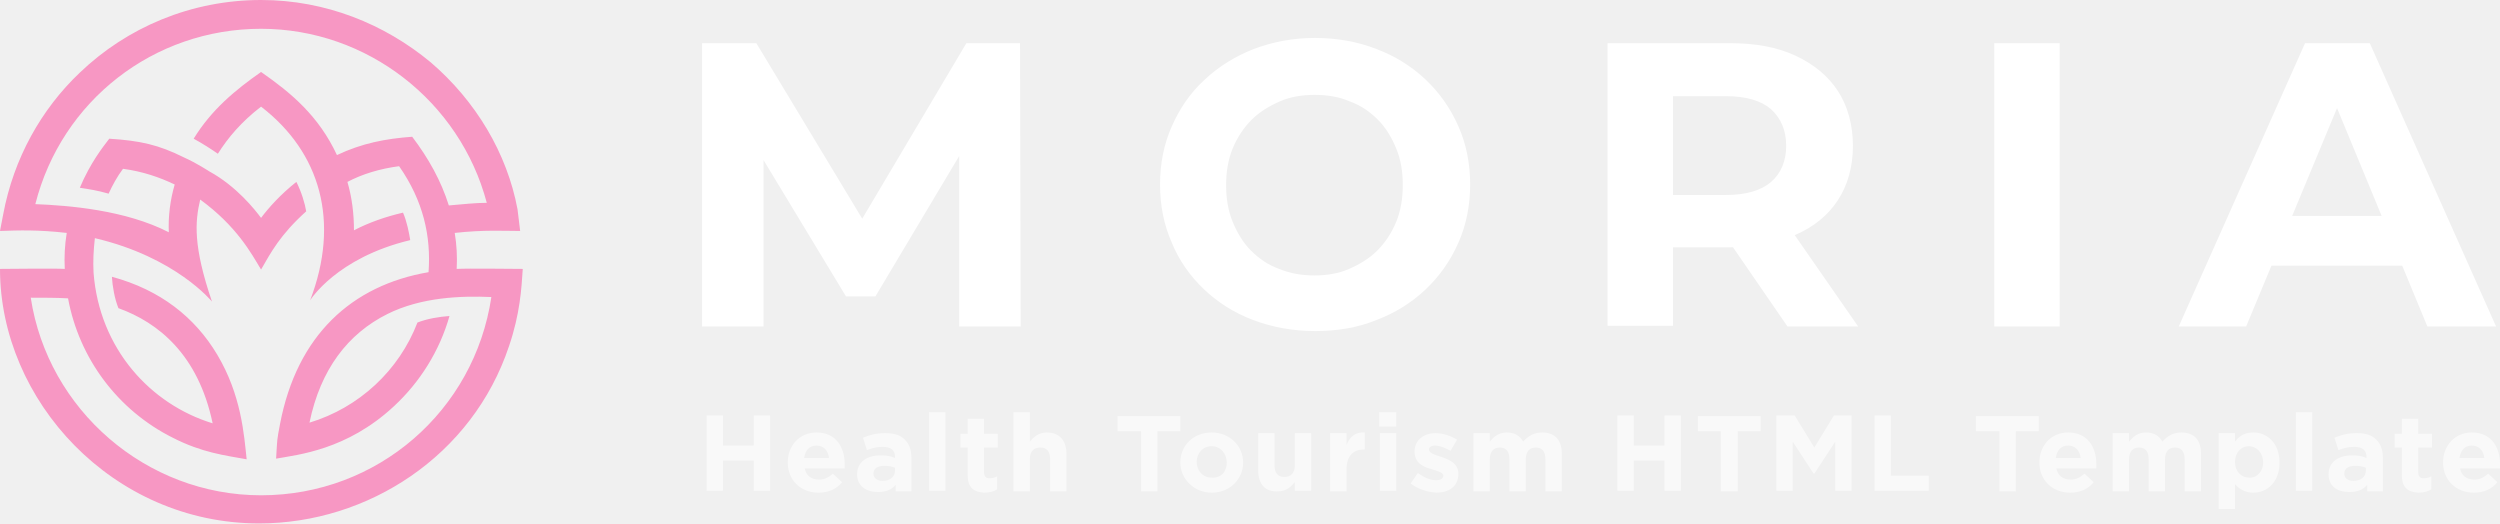
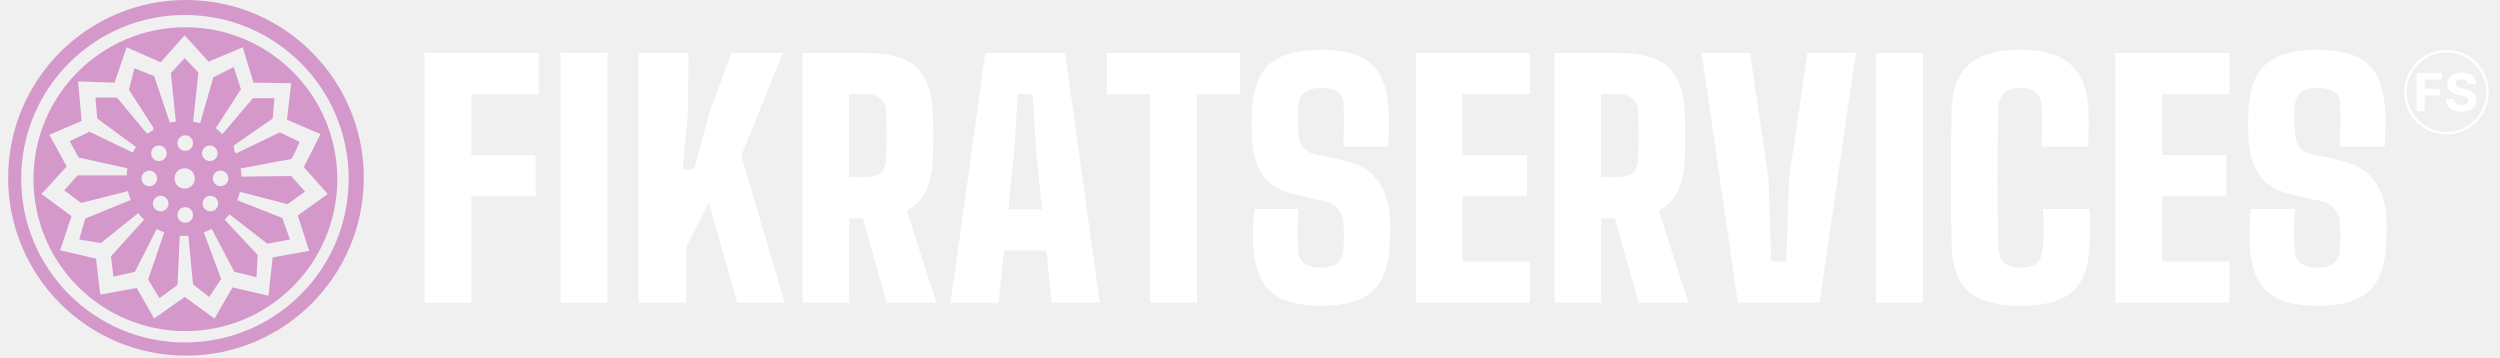
- <svg xmlns="http://www.w3.org/2000/svg" version="1.1" id="Layer_1" x="0px" y="0px" viewBox="0 0 382.1 80" style="enable-background:new 0 0 382.1 80;" xml:space="preserve">
-   <style type="text/css">
- 	.st0{opacity:0.6;fill:#FFFFFF;}
- 	.st1{fill:#F797C3;}
- 	.st2{fill:#FFFFFF;}
- </style>
-   <path class="st0" d="M108,63.5h2.5v4.6h4.7v-4.6h2.5V75h-2.5v-4.6h-4.7V75H108V63.5z M120.4,70.7c0-2.6,1.8-4.6,4.4-4.6  c3,0,4.3,2.3,4.3,4.8v0.7H123c0.2,1.1,1,1.7,2.2,1.7c0.8,0,1.4-0.3,2.1-0.9l1.4,1.3c-0.8,1-2,1.6-3.6,1.6  C122.4,75.3,120.4,73.4,120.4,70.7z M126.7,70c-0.1-1.1-0.8-1.9-1.9-1.9s-1.7,0.7-1.9,1.9H126.7z M131,72.5c0-1.9,1.5-2.9,3.6-2.9  c0.9,0,1.5,0.1,2.2,0.4v-0.1c0-1.1-0.6-1.6-1.9-1.6c-1,0-1.6,0.2-2.4,0.5l-0.6-1.9c1-0.4,1.9-0.7,3.4-0.7c1.4,0,2.3,0.3,3,1  s1,1.6,1,2.8v5.1h-2.4v-1c-0.6,0.7-1.4,1.1-2.7,1.1C132.4,75.2,131,74.3,131,72.5L131,72.5z M136.8,71.9v-0.4  c-0.4-0.2-1-0.3-1.6-0.3c-1.1,0-1.7,0.4-1.7,1.2c0,0.7,0.6,1.1,1.4,1.1C136,73.5,136.8,72.9,136.8,71.9L136.8,71.9z M142,63h2.5v12  H142V63z M147.9,72.6v-4.2h-1.1v-2.1h1.1V64h2.5v2.3h2.1v2.1h-2.1v3.8c0,0.6,0.3,0.9,0.8,0.9c0.4,0,0.9-0.1,1.2-0.3v2  c-0.5,0.3-1.1,0.5-2,0.5C148.9,75.2,147.9,74.6,147.9,72.6z M154.9,63h2.5v4.5c0.6-0.7,1.3-1.4,2.6-1.4c1.9,0,3,1.2,3,3.3v5.7h-2.5  v-4.9c0-1.2-0.5-1.8-1.5-1.8s-1.6,0.6-1.6,1.8v4.9h-2.5V63z M174.3,65.9h-3.5v-2.3h9.6v2.3h-3.5v9.2h-2.5v-9.2H174.3z M180.4,70.7  c0-2.6,2-4.6,4.8-4.6c2.7,0,4.8,2,4.8,4.6c0,2.5-2,4.6-4.8,4.6C182.5,75.3,180.4,73.2,180.4,70.7z M187.5,70.7  c0-1.3-0.9-2.5-2.3-2.5s-2.3,1.1-2.3,2.4s0.9,2.4,2.3,2.4C186.7,73.1,187.5,72,187.5,70.7z M192.3,71.9v-5.7h2.5v4.9  c0,1.2,0.5,1.8,1.5,1.8s1.6-0.6,1.6-1.8v-4.9h2.5V75h-2.5v-1.3c-0.6,0.7-1.3,1.4-2.6,1.4C193.4,75.2,192.3,74,192.3,71.9z   M203.3,66.2h2.5V68c0.5-1.2,1.3-2,2.8-1.9v2.6h-0.1c-1.7,0-2.7,1-2.7,3.1v3.3h-2.5V66.2z M210.8,63h2.6v2.2h-2.6V63z M210.9,66.2  h2.5V75h-2.5V66.2z M215.6,73.9l1.1-1.6c1,0.7,1.9,1.1,2.8,1.1c0.7,0,1.1-0.3,1.1-0.7c0-0.5-0.9-0.7-1.8-1c-1.2-0.3-2.6-0.9-2.6-2.7  c0-1.8,1.5-2.8,3.2-2.8c1.1,0,2.3,0.4,3.3,1l-1,1.7c-0.9-0.5-1.7-0.8-2.4-0.8c-0.6,0-0.9,0.3-0.9,0.6c0,0.5,0.8,0.8,1.8,1.1  c1.2,0.4,2.7,1,2.7,2.6c0,2-1.5,2.9-3.4,2.9C218.2,75.2,216.8,74.8,215.6,73.9L215.6,73.9z M225.2,66.2h2.5v1.3  c0.6-0.7,1.3-1.4,2.6-1.4c1.2,0,2,0.5,2.5,1.4c0.8-0.9,1.7-1.4,2.9-1.4c1.9,0,3,1.1,3,3.2v5.8h-2.5v-4.9c0-1.2-0.5-1.8-1.5-1.8  c-0.9,0-1.5,0.6-1.5,1.8v4.9h-2.5v-4.9c0-1.2-0.5-1.8-1.5-1.8c-0.9,0-1.5,0.6-1.5,1.8v4.9h-2.5V66.2z M247.2,63.5h2.5v4.6h4.7v-4.6  h2.5V75h-2.5v-4.6h-4.7V75h-2.5V63.5z M263,65.9h-3.5v-2.3h9.6v2.3h-3.5v9.2H263V65.9z M271.6,63.5h2.7l3,4.9l3-4.9h2.7V75h-2.5  v-7.5l-3.2,4.9h-0.1l-3.2-4.9V75h-2.5V63.5H271.6z M286.5,63.5h2.5v9.2h5.8V75h-8.3V63.5z M305.6,65.9H302v-2.3h9.6v2.3h-3.5v9.2  h-2.5V65.9z M311.7,70.7c0-2.6,1.8-4.6,4.4-4.6c3,0,4.3,2.3,4.3,4.8v0.7h-6.1c0.2,1.1,1,1.7,2.2,1.7c0.8,0,1.4-0.3,2.1-0.9l1.4,1.3  c-0.8,1-2,1.6-3.6,1.6C313.7,75.3,311.7,73.4,311.7,70.7L311.7,70.7z M318,70c-0.1-1.1-0.8-1.9-1.9-1.9s-1.7,0.7-1.9,1.9H318z   M322.9,66.2h2.5v1.3c0.6-0.7,1.3-1.4,2.6-1.4c1.2,0,2,0.5,2.5,1.4c0.8-0.9,1.7-1.4,2.9-1.4c1.9,0,3,1.1,3,3.2v5.8h-2.5v-4.9  c0-1.2-0.5-1.8-1.5-1.8c-0.9,0-1.5,0.6-1.5,1.8v4.9h-2.5v-4.9c0-1.2-0.5-1.8-1.5-1.8c-0.9,0-1.5,0.6-1.5,1.8v4.9h-2.5V66.2z   M339.1,66.2h2.5v1.3c0.6-0.8,1.4-1.4,2.8-1.4c2.1,0,4,1.6,4,4.6s-1.9,4.6-4,4.6c-1.3,0-2.2-0.6-2.8-1.3v3.8h-2.5V66.2z M345.9,70.7  c0-1.5-1-2.5-2.2-2.5s-2.1,1-2.1,2.4c0,1.5,1,2.4,2.1,2.4C344.9,73.1,345.9,72.1,345.9,70.7z M350.9,63h2.5v12h-2.5V63z M355.9,72.5  c0-1.9,1.5-2.9,3.6-2.9c0.9,0,1.5,0.1,2.2,0.4v-0.1c0-1.1-0.6-1.6-1.9-1.6c-1,0-1.6,0.2-2.4,0.5l-0.6-1.9c1-0.4,1.9-0.7,3.4-0.7  c1.4,0,2.3,0.3,3,1s1,1.6,1,2.8v5.1h-2.4v-1c-0.6,0.7-1.4,1.1-2.7,1.1C357.2,75.2,355.9,74.3,355.9,72.5z M361.6,71.9v-0.4  c-0.4-0.2-1-0.3-1.6-0.3c-1.1,0-1.7,0.4-1.7,1.2c0,0.7,0.6,1.1,1.4,1.1C360.8,73.5,361.6,72.9,361.6,71.9L361.6,71.9z M367.1,72.6  v-4.2H366v-2.1h1.1V64h2.5v2.3h2.1v2.1h-2.1v3.8c0,0.6,0.3,0.9,0.8,0.9c0.4,0,0.9-0.1,1.2-0.3v2c-0.5,0.3-1.1,0.5-2,0.5  C368.1,75.2,367.1,74.6,367.1,72.6z M373.4,70.7c0-2.6,1.8-4.6,4.4-4.6c3,0,4.3,2.3,4.3,4.8v0.7H376c0.2,1.1,1,1.7,2.2,1.7  c0.8,0,1.4-0.3,2.1-0.9l1.4,1.3c-0.8,1-2,1.6-3.6,1.6C375.4,75.3,373.4,73.4,373.4,70.7z M379.7,70c-0.1-1.1-0.8-1.9-1.9-1.9  s-1.7,0.7-1.9,1.9H379.7z" />
-   <path class="st1" d="M69.8,41.1c0.1-1.9,0-3.7-0.3-5.5c4.5-0.5,7.6-0.3,10-0.3L79.1,32c-1.6-8.6-6.4-16.6-13.3-22.5  c-7-5.8-16-9.5-25.9-9.5C29.2,0,19.4,4.2,12.2,11.1C6.3,16.7,2.1,24.2,0.5,32.7L0,35.3c2.9-0.1,5.8-0.2,10.2,0.3  c-0.3,1.8-0.4,3.7-0.3,5.5c-1.9-0.1-8,0-9.9,0C0,61.2,17.2,80,39.6,80c16.6,0,32.6-10.3,38.2-27.1c1.7-5,1.9-8.8,2.1-11.8  C78.3,41.1,71.7,41,69.8,41.1z M39.9,75.7c-17.6,0-32.6-13.1-35.2-30.2c2.1,0,3.9,0,5.7,0.1c1.7,9.2,7.6,17.1,16,21.3  c4.5,2.3,8,2.7,11.3,3.3c-0.4-3.7-0.8-9.8-4.5-16c-3.4-5.7-8.7-9.9-16.1-11.9c0.1,1.5,0.4,3.3,1,4.8c6.1,2.2,12.2,7.1,14.4,17.6  c-9.5-2.9-17.3-11.4-18.2-23c-0.1-1.8,0-3.5,0.2-5.3c12.4,2.9,17.9,9.7,17.9,9.7c-2.9-8.5-2.6-12.2-1.8-15.6  c5.6,4.1,7.8,8.2,9.3,10.7c1.5-2.6,2.9-5.3,6.9-8.9c-0.2-1.2-0.7-2.9-1.5-4.5c-2.4,1.9-4.2,3.9-5.4,5.5c-0.9-1.2-3.7-4.8-7.9-7.1  c0,0-2-1.3-3.8-2.1c-4-2-6.8-2.6-11.5-2.9c-1,1.3-2.9,3.7-4.5,7.5c1.3,0.2,2.7,0.4,4.4,0.9c0.6-1.3,1.3-2.6,2.2-3.8  c3,0.4,5.6,1.3,7.9,2.4c-0.7,2.4-1,4.9-0.9,7.3c-6.6-3.4-15.3-4.1-20.4-4.3c4-15.8,18.1-26.8,34.5-26.8c16.2,0,30.4,11.1,34.5,26.6  c-1.6,0-3.6,0.2-5.8,0.4c-1.2-3.8-3.1-7.2-5.6-10.5c-4.1,0.3-7.7,1-11.5,2.8c-2.8-6-7-9.5-11.6-12.7c-4,2.8-7.6,5.8-10.3,10.2  c1.3,0.7,2.7,1.6,3.7,2.3c1.5-2.4,3.6-4.9,6.6-7.2c9.1,7,12.1,17.6,7.5,29.6c0,0,4-6.5,15.3-9.2c-0.2-1.2-0.5-2.8-1.1-4.2  c-2.6,0.6-5.2,1.5-7.5,2.7c0-2.5-0.3-5-1-7.4c2.3-1.2,4.9-2,7.9-2.4c3.7,5.3,4.9,10.7,4.5,16.2c-11.7,2-20.1,9.6-22.7,23.2  c-0.5,2.7-0.4,2-0.6,5.3c3.3-0.6,10.8-1.3,18-8c4-3.7,7-8.5,8.5-13.8c-1.5,0.1-3.4,0.4-4.9,1c-2.8,7.3-8.9,13-16.5,15.3  C49,56.4,53.2,51,59.2,48c5.2-2.6,11.3-2.8,15.9-2.6C72.5,62.8,57.7,75.7,39.9,75.7z" />
-   <path class="st2" d="M107.3,49.9V6.6h8.3L134,37.1h-4.4l18.1-30.5h8.2l0.1,43.3h-9.4V21h1.7l-14.5,24.3h-4.5L114.6,21h2.1v28.9  C116.7,49.9,107.3,49.9,107.3,49.9z M201,50.6c-3.4,0-6.6-0.6-9.5-1.7s-5.4-2.7-7.5-4.7s-3.8-4.4-4.9-7.1c-1.2-2.7-1.8-5.7-1.8-8.9  s0.6-6.2,1.8-8.9s2.8-5.1,5-7.1c2.1-2,4.7-3.6,7.5-4.7c2.9-1.1,6-1.7,9.4-1.7s6.6,0.6,9.4,1.7c5.6,2.1,10.1,6.3,12.5,11.8  c1.2,2.7,1.8,5.7,1.8,8.9s-0.6,6.2-1.8,8.9c-2.4,5.5-6.9,9.7-12.5,11.8C207.5,50.1,204.3,50.6,201,50.6z M200.9,42.1  c1.9,0,3.7-0.3,5.3-1s3.1-1.6,4.3-2.8s2.2-2.7,2.9-4.4s1-3.6,1-5.6c0-2.1-0.3-3.9-1-5.6s-1.6-3.2-2.8-4.4c-1.2-1.2-2.6-2.2-4.3-2.8  c-1.6-0.7-3.4-1-5.4-1c-1.9,0-3.7,0.3-5.3,1s-3.1,1.6-4.3,2.8s-2.2,2.7-2.9,4.4c-0.7,1.7-1,3.6-1,5.6s0.3,3.9,1,5.6s1.6,3.2,2.8,4.4  s2.6,2.2,4.3,2.8C197.2,41.8,199,42.1,200.9,42.1z M245.7,49.9V6.6h18.7c3.9,0,7.2,0.6,10,1.9s5,3.1,6.5,5.4s2.3,5.2,2.3,8.4  s-0.8,6-2.3,8.3s-3.7,4.1-6.5,5.3s-6.1,1.9-10,1.9h-13.2l4.5-4.4v16.4h-10V49.9z M255.7,34.5l-4.5-4.7h12.6c3.1,0,5.4-0.7,6.9-2  s2.3-3.2,2.3-5.5c0-2.4-0.8-4.2-2.3-5.6c-1.5-1.3-3.8-2-6.9-2h-12.6l4.5-4.8L255.7,34.5L255.7,34.5z M273.2,49.9l-10.8-15.7h10.7  L284,49.9H273.2z M304.8,49.9V6.6h10v43.3C314.8,49.9,304.8,49.9,304.8,49.9z M333,49.9l19.3-43.3h9.9l19.3,43.3H371l-15.8-38.2h4  l-15.9,38.2H333z M342.6,40.6l2.7-7.6h22.3l2.7,7.6H342.6z" />
+ <svg xmlns="http://www.w3.org/2000/svg" version="1.1" width="1000" height="143" viewBox="0 0 1000 143">
+   <g transform="matrix(1,0,0,1,-0.6060606,-0.3716682)">
+     <svg viewBox="0 0 396 57" data-background-color="#ffffff" preserveAspectRatio="xMidYMid meet" height="143" width="1000">
+       <g id="tight-bounds" transform="matrix(1,0,0,1,0.24,0.1481484)">
+         <svg viewBox="0 0 395.52 56.704" height="56.704" width="395.52">
+           <g>
+             <svg viewBox="0 0 475.301 68.141" height="56.704" width="395.52">
+               <g transform="matrix(1,0,0,1,79.78084,9.417527)">
+                 <svg viewBox="0 0 395.52 49.306" height="49.306" width="395.52">
+                   <g id="textblocktransform">
+                     <svg viewBox="0 0 395.52 49.306" height="49.306" width="395.52" id="textblock">
+                       <g>
+                         <svg viewBox="0 0 395.52 49.306" height="49.306" width="395.52">
+                           <g transform="matrix(1,0,0,1,0,0)">
+                             <svg width="395.52" viewBox="2.5 -40.5 330.757 41" height="49.306" data-palette-color="#ffffff">
+                               <g transform="matrix(1,0,0,1,0,0)">
+                                 <g>
+                                   <svg width="9.581" viewBox="3.16 -36.86 56.83 37.37" height="6.3" data-palette-color="#ffffff" id="scriptelement" x="321.692" y="-36.876">
+                                     <path d="M10.85 0L3.16 0 3.16-36.36 27.24-36.36 27.24-30.02 10.85-30.02 10.85-21.36 25.64-21.36 25.64-15.02 10.85-15.02 10.85 0ZM59.5-25.91L52.13-25.91Q51.92-28.05 50.3-29.24 48.68-30.43 45.91-30.43L45.91-30.43Q44.03-30.43 42.74-29.91 41.44-29.39 40.76-28.46 40.07-27.54 40.07-26.37L40.07-26.37Q40.04-25.39 40.49-24.66 40.94-23.93 41.74-23.41 42.54-22.89 43.59-22.51 44.64-22.12 45.82-21.86L45.82-21.86 49.09-21.08Q51.47-20.54 53.46-19.66 55.45-18.77 56.9-17.47 58.36-16.18 59.17-14.42 59.98-12.66 59.99-10.39L59.99-10.39Q59.98-7.05 58.3-4.61 56.62-2.17 53.47-0.83 50.32 0.51 45.88 0.51L45.88 0.51Q41.47 0.51 38.22-0.83 34.96-2.18 33.14-4.84 31.32-7.49 31.23-11.42L31.23-11.42 38.67-11.42Q38.79-9.59 39.73-8.37 40.66-7.16 42.23-6.54 43.8-5.93 45.79-5.93L45.79-5.93Q47.74-5.93 49.19-6.5 50.64-7.07 51.44-8.08 52.23-9.09 52.23-10.4L52.23-10.4Q52.23-11.63 51.52-12.46 50.8-13.3 49.42-13.88 48.04-14.47 46.06-14.95L46.06-14.95 42.1-15.94Q37.5-17.06 34.83-19.44 32.17-21.82 32.19-25.85L32.19-25.85Q32.17-29.15 33.96-31.62 35.74-34.09 38.86-35.48 41.99-36.86 45.97-36.86L45.97-36.86Q50.02-36.86 53.04-35.48 56.07-34.09 57.76-31.62 59.44-29.15 59.5-25.91L59.5-25.91Z" opacity="1" transform="matrix(1,0,0,1,0,0)" fill="#ffffff" class="undefined-123" id="p-123" />
+                                   </svg>
+                                 </g>
+                               </g>
+                               <path d="M319.707-33.725C319.707-37.467 322.74-40.5 326.482-40.5 330.223-40.5 333.256-37.467 333.256-33.725 333.256-29.984 330.223-26.951 326.482-26.951 322.74-26.951 319.707-29.984 319.707-33.725ZM326.482-27.351C330.002-27.351 332.856-30.205 332.856-33.725 332.856-37.246 330.002-40.1 326.482-40.1 322.961-40.1 320.107-37.246 320.107-33.725 320.107-30.205 322.961-27.351 326.482-27.351Z" fill="#ffffff" id="scriptcircle" data-fill-palette-color="primary" />
+                               <g class="undefined-text-0" data-fill-palette-color="primary" id="text-0">
+                                 <path d="M10 0L2.5 0 2.5-40 20.8-40 20.8-33.4 10-33.4 10-23.65 20.3-23.65 20.3-17.05 10-17.05 10 0ZM31.8 0L24.3 0 24.3-40 31.8-40 31.8 0ZM44.45 0L36.8 0 36.8-40 44.8-40 44.7-30.3 43.84-21.35 45.7-21.35 48.09-30.3 51.7-40 59.9-40 53.25-23.55 60.2 0 52.59 0 48.05-16 44.45-9 44.45 0ZM70.54 0L63.04 0 63.04-40 73.19-40Q78.79-40 81.28-37.74 83.77-35.48 83.94-30.25L83.94-30.25Q83.99-28.85 84.01-27.8 84.02-26.75 84.01-25.7 83.99-24.65 83.94-23.25L83.94-23.25Q83.84-20 82.86-17.93 81.87-15.85 79.79-14.75L79.79-14.75 84.49 0 76.54 0 72.74-13.5 70.54-13.5 70.54 0ZM70.54-33.4L70.54-20.1 73.19-20.1Q76.29-20.1 76.44-22.85L76.44-22.85Q76.69-26.75 76.44-30.65L76.44-30.65Q76.29-33.4 73.19-33.4L73.19-33.4 70.54-33.4ZM94.49 0L86.79 0 92.34-40 105.14-40 110.69 0 102.99 0 102.14-8.35 95.34-8.35 94.49 0ZM96.94-23.8L96.04-14.95 101.44-14.95 100.54-23.8 99.94-33.4 97.54-33.4 96.94-23.8ZM126.26 0L118.76 0 118.76-33.4 111.84-33.4 111.84-40 133.19-40 133.19-33.4 126.26-33.4 126.26 0ZM146.16 0.5L146.16 0.5Q140.54 0.5 138.01-1.83 135.49-4.15 135.26-9.55L135.26-9.55Q135.24-10.75 135.26-12.28 135.29-13.8 135.46-15L135.46-15 142.51-15Q142.41-13.18 142.39-11.4 142.36-9.63 142.51-8.15L142.51-8.15Q142.74-5.6 146.16-5.6L146.16-5.6Q149.36-5.6 149.66-8.15L149.66-8.15Q149.96-10.68 149.66-13.2L149.66-13.2Q149.56-14.25 148.76-15.13 147.96-16 146.76-16.25L146.76-16.25 142.16-17.3Q138.24-18.2 136.71-20.6 135.19-23 135.06-26.75L135.06-26.75Q134.99-28.78 135.06-30.5L135.06-30.5Q135.29-35.88 137.86-38.19 140.44-40.5 146.16-40.5L146.16-40.5Q151.76-40.5 154.27-38.19 156.79-35.88 157.01-30.5L157.01-30.5Q157.06-29.43 157.02-27.88 156.99-26.33 156.91-25L156.91-25 149.71-25Q149.79-26.73 149.81-28.45 149.84-30.18 149.76-31.9L149.76-31.9Q149.69-34.4 146.16-34.4L146.16-34.4Q142.89-34.4 142.56-31.9L142.56-31.9Q142.26-29.33 142.56-26.75L142.56-26.75Q142.69-25.75 143.26-24.91 143.84-24.08 145.11-23.8L145.11-23.8 149.16-22.95Q153.41-22.05 155.24-19.56 157.06-17.07 157.21-13.2L157.21-13.2Q157.26-12.35 157.24-11.39 157.21-10.43 157.16-9.55L157.16-9.55Q156.94-4.15 154.39-1.83 151.84 0.5 146.16 0.5ZM179.63 0L161.33 0 161.33-40 179.63-40 179.63-33.4 168.83-33.4 168.83-23.65 179.13-23.65 179.13-17.05 168.83-17.05 168.83-6.6 179.63-6.6 179.63 0ZM191.03 0L183.53 0 183.53-40 193.68-40Q199.28-40 201.77-37.74 204.26-35.48 204.43-30.25L204.43-30.25Q204.48-28.85 204.49-27.8 204.51-26.75 204.49-25.7 204.48-24.65 204.43-23.25L204.43-23.25Q204.33-20 203.34-17.93 202.36-15.85 200.28-14.75L200.28-14.75 204.98 0 197.03 0 193.23-13.5 191.03-13.5 191.03 0ZM191.03-33.4L191.03-20.1 193.68-20.1Q196.78-20.1 196.93-22.85L196.93-22.85Q197.18-26.75 196.93-30.65L196.93-30.65Q196.78-33.4 193.68-33.4L193.68-33.4 191.03-33.4ZM226.03 0L212.93 0 207.13-40 214.88-40 217.83-19.95 218.28-6.6 220.68-6.6 221.13-19.95 224.08-40 231.83-40 226.03 0ZM242.58 0L235.08 0 235.08-40 242.58-40 242.58 0ZM258.22 0.5L258.22 0.5Q252.42 0.5 249.86-1.83 247.3-4.15 247.17-9.55L247.17-9.55Q247.1-13.28 247.07-16.64 247.05-20 247.07-23.39 247.1-26.78 247.17-30.55L247.17-30.55Q247.25-35.73 249.91-38.11 252.57-40.5 258.22-40.5L258.22-40.5Q263.75-40.5 266.36-38.05 268.97-35.6 269.12-30.5L269.12-30.5Q269.17-29.28 269.15-27.76 269.12-26.25 269.07-25L269.07-25 261.57-25Q261.62-26.4 261.65-27.96 261.67-29.53 261.62-30.9L261.62-30.9Q261.6-32.77 260.8-33.59 260-34.4 258.22-34.4L258.22-34.4Q256.4-34.4 255.56-33.59 254.72-32.77 254.67-30.9L254.67-30.9Q254.37-20 254.67-9.15L254.67-9.15Q254.72-7.25 255.56-6.43 256.4-5.6 258.22-5.6L258.22-5.6Q260.1-5.6 260.92-6.43 261.75-7.25 261.82-9.15L261.82-9.15Q261.9-10.78 261.9-12.05 261.9-13.33 261.82-15L261.82-15 269.32-15Q269.37-13.8 269.37-12.28 269.37-10.75 269.32-9.55L269.32-9.55Q269.17-4.15 266.61-1.83 264.05 0.5 258.22 0.5ZM291.7 0L273.4 0 273.4-40 291.7-40 291.7-33.4 280.9-33.4 280.9-23.65 291.2-23.65 291.2-17.05 280.9-17.05 280.9-6.6 291.7-6.6 291.7 0ZM305.82 0.5L305.82 0.5Q300.19 0.5 297.67-1.83 295.14-4.15 294.92-9.55L294.92-9.55Q294.89-10.75 294.92-12.28 294.94-13.8 295.12-15L295.12-15 302.17-15Q302.07-13.18 302.04-11.4 302.02-9.63 302.17-8.15L302.17-8.15Q302.39-5.6 305.82-5.6L305.82-5.6Q309.02-5.6 309.32-8.15L309.32-8.15Q309.62-10.68 309.32-13.2L309.32-13.2Q309.22-14.25 308.42-15.13 307.62-16 306.42-16.25L306.42-16.25 301.82-17.3Q297.89-18.2 296.37-20.6 294.84-23 294.72-26.75L294.72-26.75Q294.64-28.78 294.72-30.5L294.72-30.5Q294.94-35.88 297.52-38.19 300.09-40.5 305.82-40.5L305.82-40.5Q311.42-40.5 313.93-38.19 316.44-35.88 316.67-30.5L316.67-30.5Q316.72-29.43 316.68-27.88 316.64-26.33 316.57-25L316.57-25 309.37-25Q309.44-26.73 309.47-28.45 309.49-30.18 309.42-31.9L309.42-31.9Q309.34-34.4 305.82-34.4L305.82-34.4Q302.54-34.4 302.22-31.9L302.22-31.9Q301.92-29.33 302.22-26.75L302.22-26.75Q302.34-25.75 302.92-24.91 303.49-24.08 304.77-23.8L304.77-23.8 308.82-22.95Q313.07-22.05 314.89-19.56 316.72-17.07 316.87-13.2L316.87-13.2Q316.92-12.35 316.89-11.39 316.87-10.43 316.82-9.55L316.82-9.55Q316.59-4.15 314.04-1.83 311.49 0.5 305.82 0.5Z" fill="#ffffff" data-fill-palette-color="primary" />
+                               </g>
+                             </svg>
+                           </g>
+                         </svg>
+                       </g>
+                     </svg>
+                   </g>
+                 </svg>
+               </g>
+               <g>
+                 <svg viewBox="0 0 68.141 68.141" height="68.141" width="68.141">
+                   <g>
+                     <svg version="1.1" x="0" y="0" viewBox="2.151 2.15 95.849 95.85" enable-background="new 0 0 100 100" xml:space="preserve" height="68.141" width="68.141" class="icon-icon-0" data-fill-palette-color="accent" id="icon-0">
+                       <g fill="#d498ca" data-fill-palette-color="accent">
+                         <path fill="#d498ca" d="M98 50.075C98 76.543 76.542 98 50.075 98 23.606 98 2.151 76.543 2.151 50.075c0-26.468 21.456-47.925 47.924-47.925C76.542 2.15 98 23.607 98 50.075zM49.797 6.185c-24.373 0-44.133 19.758-44.133 44.131 0 24.375 19.76 44.133 44.133 44.133S93.93 74.691 93.93 50.316C93.93 25.943 74.17 6.185 49.797 6.185z" data-fill-palette-color="accent" />
+                         <path fill="#d498ca" d="M90.862 50.438c0 22.613-18.331 40.945-40.944 40.945-22.614 0-40.945-18.332-40.945-40.945 0-22.614 18.332-40.945 40.945-40.945C72.531 9.493 90.862 27.825 90.862 50.438zM21.963 34.746l-8.713 3.712 4.68 8.552-6.778 7.423 8.068 5.97-3.066 9.198 9.681 2.258 1.131 9.683 9.843-1.776 4.679 8.231 8.229-5.811 8.067 5.811 4.843-8.393 9.681 2.259 1.131-10.329 9.844-1.771-3.067-9.521 8.067-5.809-6.454-7.262 4.519-8.875-9.037-3.873 1.129-9.843-10.166-0.162-2.904-9.52-9.197 3.872-6.454-7.1-6.454 7.262-9.197-4.034-3.228 9.52-9.843-0.323L21.963 34.746z" data-fill-palette-color="accent" />
+                         <path fill="#d498ca" d="M76.019 60.886l2.098 5.809-6.132 1.13-10.166-7.906-1.291 1.452 8.876 9.519-0.322 5.973-5.971-1.454L57.001 63.82c-0.675 0.37-1.38 0.693-2.111 0.963l4.671 12.562-3.229 4.841-4.355-3.389-1.265-13.12c-0.382 0.031-0.769 0.05-1.156 0.05s-0.77-0.019-1.15-0.047l-0.624 13.278-4.841 3.551-3.066-5.002 4.348-12.723c-0.708-0.261-1.391-0.568-2.047-0.924l-5.852 11.547-5.809 1.292-0.646-5.486 8.913-9.851c-0.566-0.549-1.092-1.14-1.57-1.769l-10.085 8.068-5.809-0.967 1.613-5.648 12.263-5.002h0.001c-0.312-0.77-0.563-1.569-0.748-2.394l-12.646 3.2-4.518-3.388 3.549-4.035h13.253c0.032-0.624 0.105-1.24 0.209-1.843l-0.068-0.092-13.071-2.905-2.42-4.357 5.325-2.582 11.664 5.611c0.264-0.522 0.555-1.027 0.875-1.514L26.158 34.1l-0.484-5.647h5.809l7.906 9.521c0 0 0.21 0.074 0.498 0.165 0.478-0.383 0.978-0.738 1.5-1.063-0.114-0.391-0.222-0.717-0.222-0.717L34.71 26.354l1.453-5.809 5.325 2.098 4.246 12.578c0.531-0.134 1.073-0.24 1.625-0.317l-1.354-13.067 3.712-4.034 3.712 3.872L52.007 34.94c0.646 0.103 1.274 0.246 1.891 0.426l3.565-12.401 5.486-2.743 1.937 5.971-6.779 10.488 1.776 1.614 8.23-9.682h5.81L73.438 34.1l-10.489 7.261 0.161 1.292c0 0-0.006 0.022-0.016 0.058 0.146 0.264 0.288 0.532 0.423 0.805 1.75-0.791 11.856-5.704 11.856-5.704l5.325 2.582c0 0-1.936 4.68-2.42 4.68-0.426 0-10.897 1.985-13.471 2.474 0.126 0.717 0.203 1.451 0.227 2.198l13.403-0.154 3.712 4.197-4.681 3.387-12.85-3.331c-0.186 0.776-0.428 1.532-0.727 2.256L76.019 60.886zM49.879 38.618c-1.157 0-2.098 0.94-2.098 2.098 0 1.159 0.94 2.099 2.098 2.099s2.098-0.939 2.098-2.099C51.977 39.558 51.036 38.618 49.879 38.618zM56.494 41.361c-1.158 0-2.097 0.94-2.097 2.098 0 1.159 0.938 2.099 2.097 2.099 1.159 0 2.099-0.94 2.099-2.099C58.593 42.301 57.653 41.361 56.494 41.361zM59.399 48.138c-1.158 0-2.097 0.941-2.097 2.098 0 1.158 0.938 2.097 2.097 2.097 1.159 0 2.099-0.938 2.099-2.097C61.498 49.079 60.559 48.138 59.399 48.138zM56.655 54.916c-1.157 0-2.098 0.939-2.098 2.097 0 1.16 0.94 2.097 2.098 2.097 1.159 0 2.099-0.938 2.099-2.097C58.754 55.855 57.814 54.916 56.655 54.916zM49.879 57.98c-1.157 0-2.098 0.941-2.098 2.1 0 1.157 0.94 2.097 2.098 2.097s2.098-0.939 2.098-2.097C51.977 58.922 51.036 57.98 49.879 57.98zM43.263 54.916c-1.159 0-2.097 0.939-2.097 2.097 0 1.16 0.938 2.097 2.097 2.097 1.159 0 2.098-0.937 2.098-2.097C45.361 55.855 44.422 54.916 43.263 54.916zM40.197 48.138c-1.159 0-2.097 0.941-2.097 2.098 0 1.158 0.938 2.097 2.097 2.097 1.159 0 2.098-0.938 2.098-2.097C42.295 49.079 41.356 48.138 40.197 48.138zM42.779 41.361c-1.159 0-2.097 0.94-2.097 2.098 0 1.159 0.938 2.099 2.097 2.099s2.097-0.94 2.097-2.099C44.876 42.301 43.938 41.361 42.779 41.361zM49.717 47.494c-1.516 0-2.742 1.227-2.742 2.743 0 1.515 1.227 2.741 2.742 2.741s2.742-1.227 2.742-2.741C52.459 48.721 51.232 47.494 49.717 47.494z" data-fill-palette-color="accent" />
+                       </g>
+                     </svg>
+                   </g>
+                 </svg>
+               </g>
+             </svg>
+           </g>
+           <defs />
+         </svg>
+         <rect width="395.52" height="56.704" fill="none" stroke="none" visibility="hidden" />
+       </g>
+     </svg>
+   </g>
</svg>
